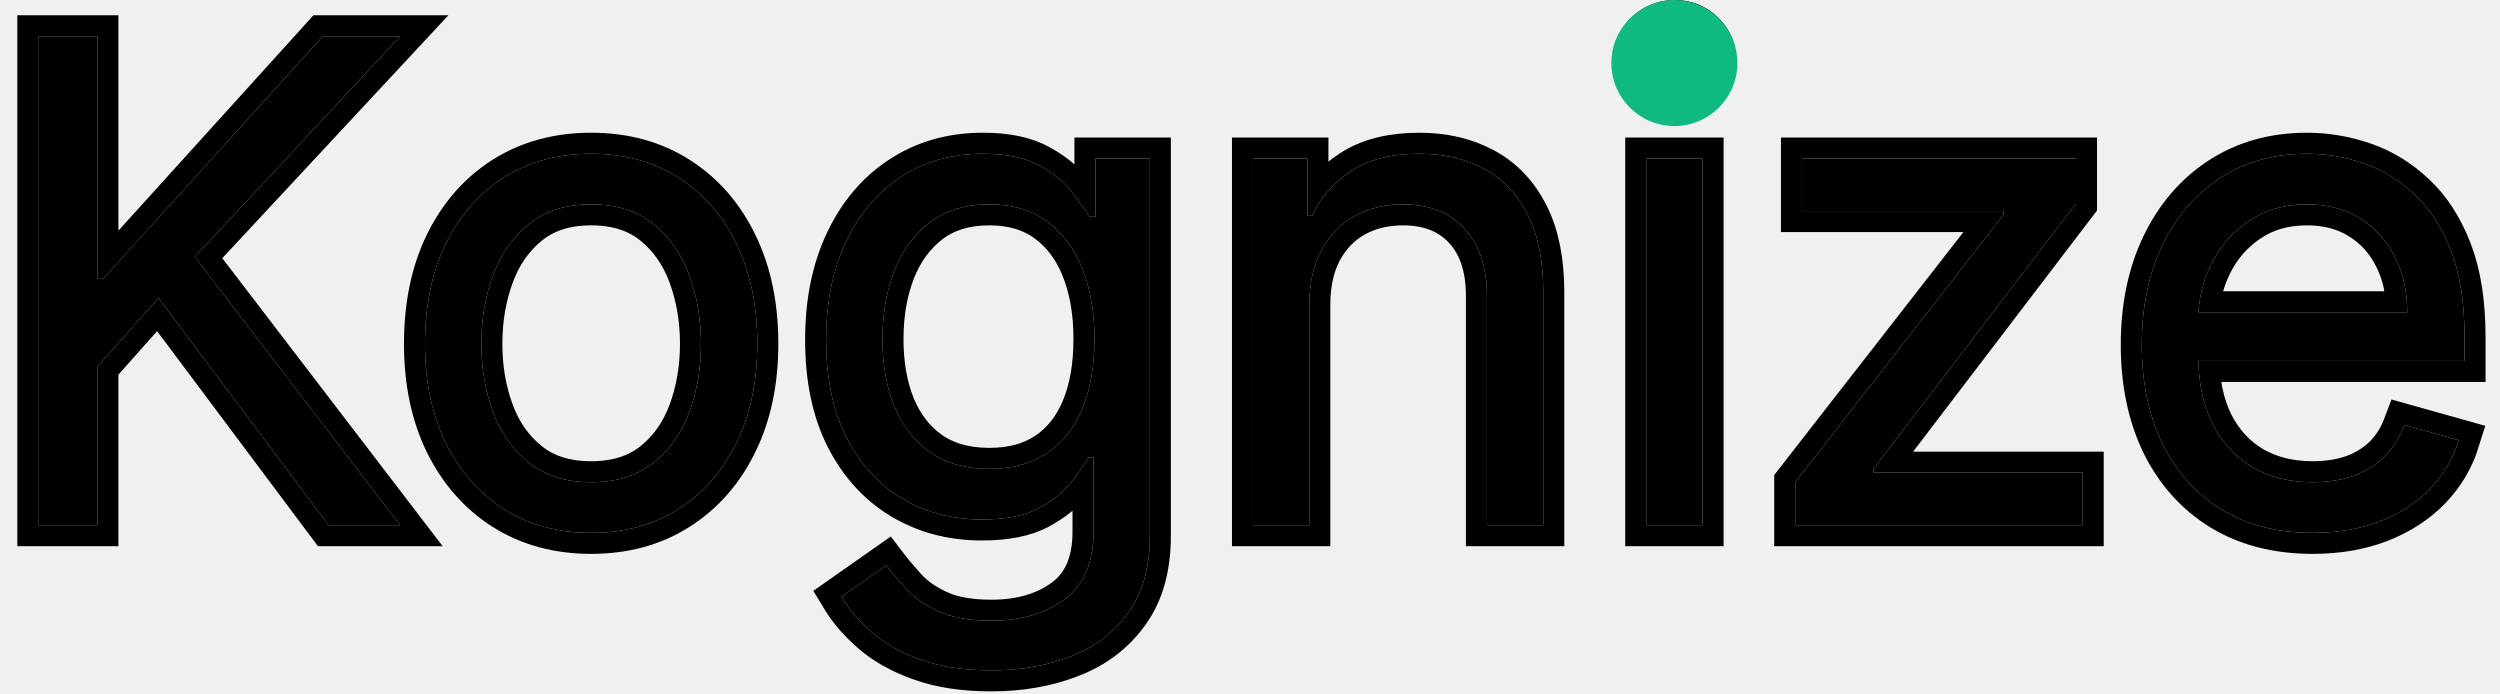
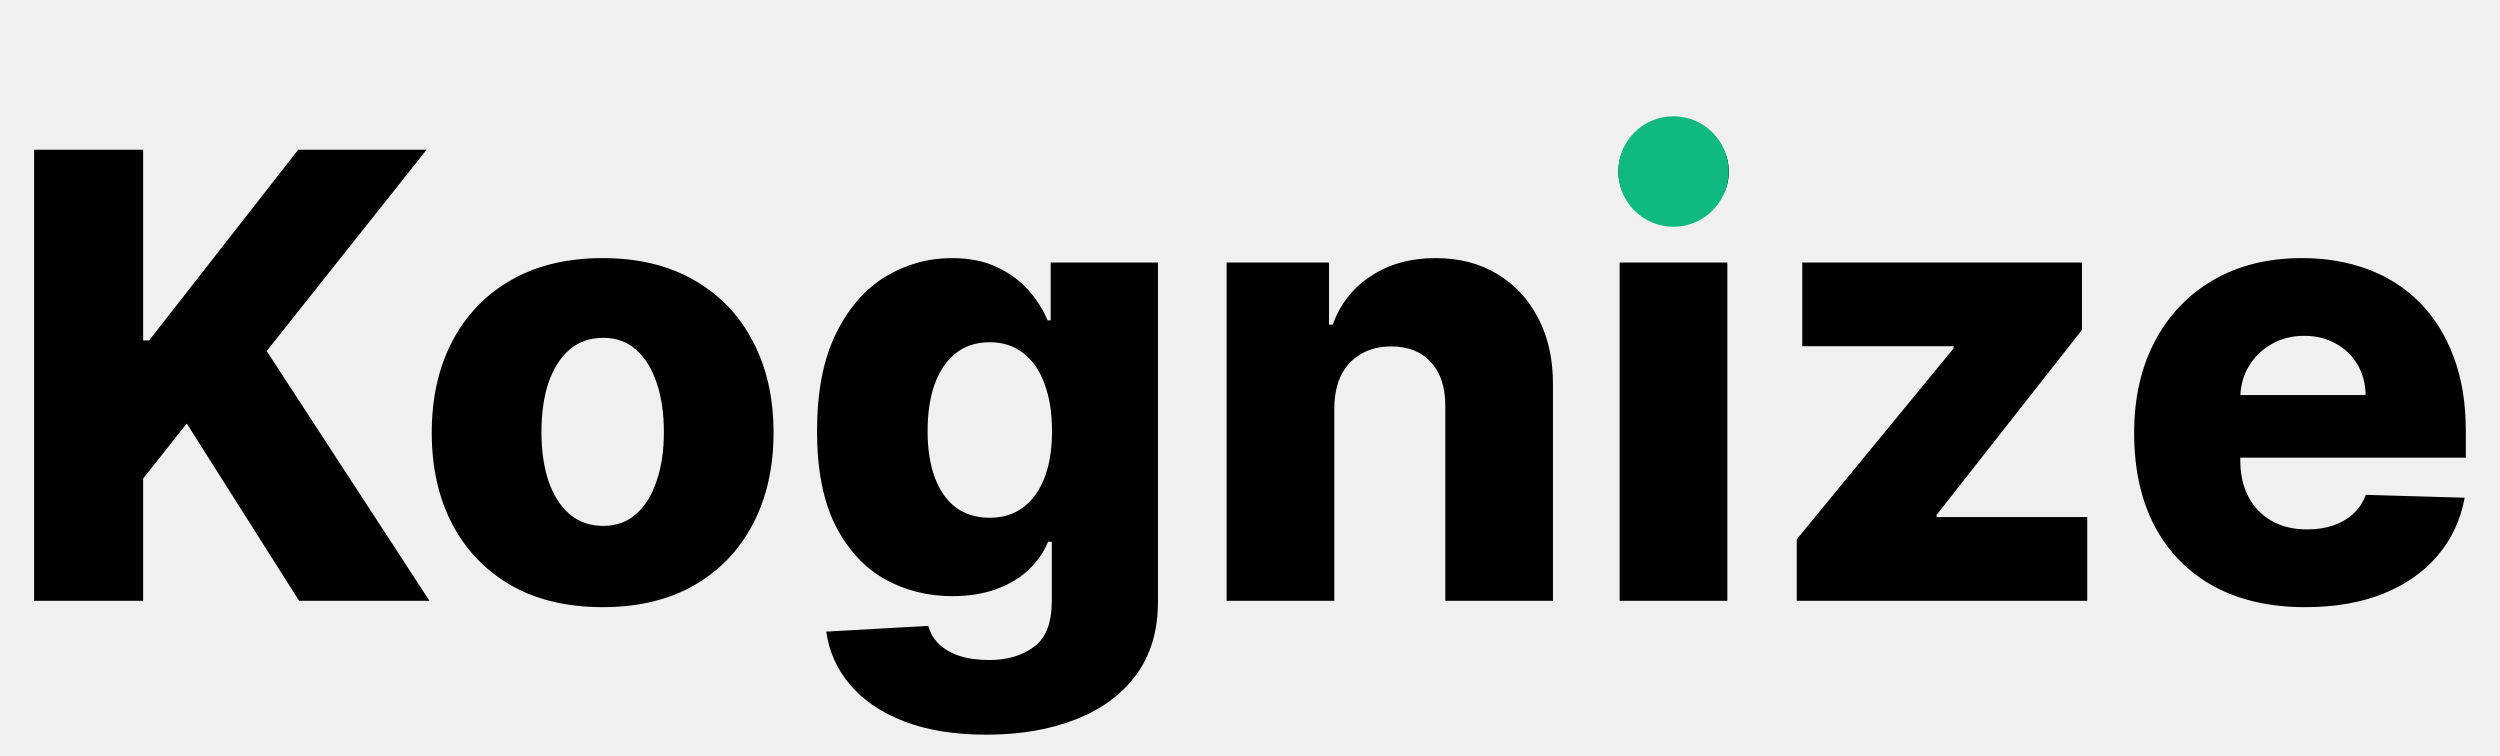
- <svg xmlns="http://www.w3.org/2000/svg" width="119" height="33" viewBox="0 0 119 33" fill="none">
-   <mask id="path-1-outside-1_1_17" maskUnits="userSpaceOnUse" x="0.818" y="0" width="118" height="33" fill="black">
-     <rect fill="white" x="0.818" width="118" height="33" />
-     <path d="M1.818 25V1.727H4.636V13.273H4.909L15.364 1.727H19.046L9.273 12.227L19.046 25H15.636L7.545 14.182L4.636 17.454V25H1.818Z" />
-     <path d="M28.139 25.364C26.563 25.364 25.181 24.989 23.991 24.239C22.81 23.489 21.885 22.439 21.219 21.091C20.56 19.742 20.23 18.167 20.23 16.364C20.23 14.546 20.56 12.958 21.219 11.602C21.885 10.246 22.81 9.193 23.991 8.443C25.181 7.693 26.563 7.318 28.139 7.318C29.715 7.318 31.094 7.693 32.276 8.443C33.465 9.193 34.389 10.246 35.048 11.602C35.715 12.958 36.048 14.546 36.048 16.364C36.048 18.167 35.715 19.742 35.048 21.091C34.389 22.439 33.465 23.489 32.276 24.239C31.094 24.989 29.715 25.364 28.139 25.364ZM28.139 22.954C29.336 22.954 30.321 22.648 31.094 22.034C31.866 21.421 32.438 20.614 32.81 19.614C33.181 18.614 33.367 17.53 33.367 16.364C33.367 15.197 33.181 14.11 32.81 13.102C32.438 12.095 31.866 11.28 31.094 10.659C30.321 10.038 29.336 9.727 28.139 9.727C26.942 9.727 25.957 10.038 25.185 10.659C24.412 11.28 23.84 12.095 23.469 13.102C23.098 14.11 22.912 15.197 22.912 16.364C22.912 17.53 23.098 18.614 23.469 19.614C23.84 20.614 24.412 21.421 25.185 22.034C25.957 22.648 26.942 22.954 28.139 22.954Z" />
-     <path d="M47.188 31.909C45.892 31.909 44.778 31.742 43.847 31.409C42.915 31.083 42.138 30.651 41.517 30.114C40.903 29.583 40.415 29.015 40.051 28.409L42.188 26.909C42.43 27.227 42.737 27.591 43.108 28C43.479 28.417 43.987 28.776 44.631 29.079C45.282 29.39 46.135 29.546 47.188 29.546C48.597 29.546 49.76 29.204 50.676 28.523C51.593 27.841 52.051 26.773 52.051 25.318V21.773H51.824C51.627 22.091 51.347 22.485 50.983 22.954C50.627 23.417 50.112 23.829 49.438 24.193C48.771 24.549 47.869 24.727 46.733 24.727C45.324 24.727 44.059 24.394 42.938 23.727C41.824 23.061 40.941 22.091 40.29 20.818C39.646 19.546 39.324 18 39.324 16.182C39.324 14.394 39.638 12.837 40.267 11.511C40.896 10.178 41.771 9.148 42.892 8.42C44.013 7.686 45.309 7.318 46.778 7.318C47.915 7.318 48.816 7.508 49.483 7.886C50.157 8.258 50.672 8.682 51.028 9.159C51.392 9.629 51.672 10.015 51.869 10.318H52.142V7.545H54.733V25.5C54.733 27 54.392 28.22 53.71 29.159C53.036 30.106 52.127 30.799 50.983 31.239C49.847 31.686 48.581 31.909 47.188 31.909ZM47.097 22.318C48.172 22.318 49.081 22.072 49.824 21.579C50.566 21.087 51.131 20.379 51.517 19.454C51.903 18.53 52.097 17.424 52.097 16.136C52.097 14.879 51.907 13.769 51.528 12.807C51.15 11.845 50.589 11.091 49.847 10.546C49.104 10 48.188 9.727 47.097 9.727C45.96 9.727 45.013 10.015 44.256 10.591C43.506 11.167 42.941 11.939 42.562 12.909C42.191 13.879 42.006 14.954 42.006 16.136C42.006 17.349 42.195 18.421 42.574 19.352C42.96 20.276 43.528 21.004 44.278 21.534C45.036 22.057 45.975 22.318 47.097 22.318Z" />
-     <path d="M62.324 14.5V25H59.642V7.545H62.233V10.273H62.46C62.869 9.386 63.49 8.674 64.324 8.136C65.157 7.591 66.233 7.318 67.551 7.318C68.733 7.318 69.767 7.561 70.653 8.045C71.54 8.523 72.229 9.25 72.722 10.227C73.214 11.197 73.46 12.424 73.46 13.909V25H70.778V14.091C70.778 12.72 70.422 11.652 69.71 10.886C68.998 10.114 68.021 9.727 66.778 9.727C65.922 9.727 65.157 9.913 64.483 10.284C63.816 10.655 63.29 11.197 62.903 11.909C62.517 12.621 62.324 13.485 62.324 14.5Z" />
-     <path d="M78.361 25V7.545H81.043V25H78.361ZM79.724 4.636C79.202 4.636 78.751 4.458 78.372 4.102C78.001 3.746 77.815 3.318 77.815 2.818C77.815 2.318 78.001 1.89 78.372 1.534C78.751 1.178 79.202 1 79.724 1C80.247 1 80.694 1.178 81.065 1.534C81.444 1.89 81.633 2.318 81.633 2.818C81.633 3.318 81.444 3.746 81.065 4.102C80.694 4.458 80.247 4.636 79.724 4.636Z" />
-     <path d="M85.454 25V22.954L95.364 10.227V10.046H85.773V7.545H98.818V9.682L89.182 22.318V22.5H99.136V25H85.454Z" />
-     <path d="M110.085 25.364C108.403 25.364 106.953 24.992 105.733 24.25C104.521 23.5 103.585 22.454 102.926 21.114C102.275 19.765 101.949 18.197 101.949 16.409C101.949 14.621 102.275 13.046 102.926 11.682C103.585 10.311 104.502 9.242 105.676 8.477C106.858 7.705 108.237 7.318 109.812 7.318C110.722 7.318 111.619 7.47 112.506 7.773C113.392 8.076 114.199 8.568 114.926 9.25C115.653 9.924 116.233 10.818 116.665 11.932C117.097 13.046 117.312 14.417 117.312 16.046V17.182H103.858V14.864H114.585C114.585 13.879 114.388 13 113.994 12.227C113.608 11.454 113.055 10.845 112.335 10.398C111.623 9.951 110.782 9.727 109.812 9.727C108.744 9.727 107.82 9.992 107.04 10.523C106.267 11.046 105.672 11.727 105.256 12.568C104.839 13.409 104.631 14.311 104.631 15.273V16.818C104.631 18.136 104.858 19.254 105.312 20.171C105.775 21.079 106.415 21.773 107.233 22.25C108.051 22.72 109.002 22.954 110.085 22.954C110.79 22.954 111.426 22.856 111.994 22.659C112.57 22.454 113.066 22.151 113.483 21.75C113.9 21.341 114.222 20.833 114.449 20.227L117.04 20.954C116.767 21.833 116.309 22.606 115.665 23.273C115.021 23.932 114.225 24.447 113.278 24.818C112.331 25.182 111.267 25.364 110.085 25.364Z" />
-   </mask>
-   <path d="M1.818 25V1.727H4.636V13.273H4.909L15.364 1.727H19.046L9.273 12.227L19.046 25H15.636L7.545 14.182L4.636 17.454V25H1.818Z" fill="black" />
-   <path d="M28.139 25.364C26.563 25.364 25.181 24.989 23.991 24.239C22.81 23.489 21.885 22.439 21.219 21.091C20.56 19.742 20.23 18.167 20.23 16.364C20.23 14.546 20.56 12.958 21.219 11.602C21.885 10.246 22.81 9.193 23.991 8.443C25.181 7.693 26.563 7.318 28.139 7.318C29.715 7.318 31.094 7.693 32.276 8.443C33.465 9.193 34.389 10.246 35.048 11.602C35.715 12.958 36.048 14.546 36.048 16.364C36.048 18.167 35.715 19.742 35.048 21.091C34.389 22.439 33.465 23.489 32.276 24.239C31.094 24.989 29.715 25.364 28.139 25.364ZM28.139 22.954C29.336 22.954 30.321 22.648 31.094 22.034C31.866 21.421 32.438 20.614 32.81 19.614C33.181 18.614 33.367 17.53 33.367 16.364C33.367 15.197 33.181 14.11 32.81 13.102C32.438 12.095 31.866 11.28 31.094 10.659C30.321 10.038 29.336 9.727 28.139 9.727C26.942 9.727 25.957 10.038 25.185 10.659C24.412 11.28 23.84 12.095 23.469 13.102C23.098 14.11 22.912 15.197 22.912 16.364C22.912 17.53 23.098 18.614 23.469 19.614C23.84 20.614 24.412 21.421 25.185 22.034C25.957 22.648 26.942 22.954 28.139 22.954Z" fill="black" />
-   <path d="M47.188 31.909C45.892 31.909 44.778 31.742 43.847 31.409C42.915 31.083 42.138 30.651 41.517 30.114C40.903 29.583 40.415 29.015 40.051 28.409L42.188 26.909C42.43 27.227 42.737 27.591 43.108 28C43.479 28.417 43.987 28.776 44.631 29.079C45.282 29.39 46.135 29.546 47.188 29.546C48.597 29.546 49.76 29.204 50.676 28.523C51.593 27.841 52.051 26.773 52.051 25.318V21.773H51.824C51.627 22.091 51.347 22.485 50.983 22.954C50.627 23.417 50.112 23.829 49.438 24.193C48.771 24.549 47.869 24.727 46.733 24.727C45.324 24.727 44.059 24.394 42.938 23.727C41.824 23.061 40.941 22.091 40.29 20.818C39.646 19.546 39.324 18 39.324 16.182C39.324 14.394 39.638 12.837 40.267 11.511C40.896 10.178 41.771 9.148 42.892 8.42C44.013 7.686 45.309 7.318 46.778 7.318C47.915 7.318 48.816 7.508 49.483 7.886C50.157 8.258 50.672 8.682 51.028 9.159C51.392 9.629 51.672 10.015 51.869 10.318H52.142V7.545H54.733V25.5C54.733 27 54.392 28.22 53.71 29.159C53.036 30.106 52.127 30.799 50.983 31.239C49.847 31.686 48.581 31.909 47.188 31.909ZM47.097 22.318C48.172 22.318 49.081 22.072 49.824 21.579C50.566 21.087 51.131 20.379 51.517 19.454C51.903 18.53 52.097 17.424 52.097 16.136C52.097 14.879 51.907 13.769 51.528 12.807C51.15 11.845 50.589 11.091 49.847 10.546C49.104 10 48.188 9.727 47.097 9.727C45.96 9.727 45.013 10.015 44.256 10.591C43.506 11.167 42.941 11.939 42.562 12.909C42.191 13.879 42.006 14.954 42.006 16.136C42.006 17.349 42.195 18.421 42.574 19.352C42.96 20.276 43.528 21.004 44.278 21.534C45.036 22.057 45.975 22.318 47.097 22.318Z" fill="black" />
-   <path d="M62.324 14.5V25H59.642V7.545H62.233V10.273H62.46C62.869 9.386 63.49 8.674 64.324 8.136C65.157 7.591 66.233 7.318 67.551 7.318C68.733 7.318 69.767 7.561 70.653 8.045C71.54 8.523 72.229 9.25 72.722 10.227C73.214 11.197 73.46 12.424 73.46 13.909V25H70.778V14.091C70.778 12.72 70.422 11.652 69.71 10.886C68.998 10.114 68.021 9.727 66.778 9.727C65.922 9.727 65.157 9.913 64.483 10.284C63.816 10.655 63.29 11.197 62.903 11.909C62.517 12.621 62.324 13.485 62.324 14.5Z" fill="black" />
-   <path d="M78.361 25V7.545H81.043V25H78.361ZM79.724 4.636C79.202 4.636 78.751 4.458 78.372 4.102C78.001 3.746 77.815 3.318 77.815 2.818C77.815 2.318 78.001 1.89 78.372 1.534C78.751 1.178 79.202 1 79.724 1C80.247 1 80.694 1.178 81.065 1.534C81.444 1.89 81.633 2.318 81.633 2.818C81.633 3.318 81.444 3.746 81.065 4.102C80.694 4.458 80.247 4.636 79.724 4.636Z" fill="black" />
-   <path d="M85.454 25V22.954L95.364 10.227V10.046H85.773V7.545H98.818V9.682L89.182 22.318V22.5H99.136V25H85.454Z" fill="black" />
-   <path d="M110.085 25.364C108.403 25.364 106.953 24.992 105.733 24.25C104.521 23.5 103.585 22.454 102.926 21.114C102.275 19.765 101.949 18.197 101.949 16.409C101.949 14.621 102.275 13.046 102.926 11.682C103.585 10.311 104.502 9.242 105.676 8.477C106.858 7.705 108.237 7.318 109.812 7.318C110.722 7.318 111.619 7.47 112.506 7.773C113.392 8.076 114.199 8.568 114.926 9.25C115.653 9.924 116.233 10.818 116.665 11.932C117.097 13.046 117.312 14.417 117.312 16.046V17.182H103.858V14.864H114.585C114.585 13.879 114.388 13 113.994 12.227C113.608 11.454 113.055 10.845 112.335 10.398C111.623 9.951 110.782 9.727 109.812 9.727C108.744 9.727 107.82 9.992 107.04 10.523C106.267 11.046 105.672 11.727 105.256 12.568C104.839 13.409 104.631 14.311 104.631 15.273V16.818C104.631 18.136 104.858 19.254 105.312 20.171C105.775 21.079 106.415 21.773 107.233 22.25C108.051 22.72 109.002 22.954 110.085 22.954C110.79 22.954 111.426 22.856 111.994 22.659C112.57 22.454 113.066 22.151 113.483 21.75C113.9 21.341 114.222 20.833 114.449 20.227L117.04 20.954C116.767 21.833 116.309 22.606 115.665 23.273C115.021 23.932 114.225 24.447 113.278 24.818C112.331 25.182 111.267 25.364 110.085 25.364Z" fill="black" />
-   <path d="M1.818 25V1.727H4.636V13.273H4.909L15.364 1.727H19.046L9.273 12.227L19.046 25H15.636L7.545 14.182L4.636 17.454V25H1.818Z" stroke="black" stroke-width="2" mask="url(#path-1-outside-1_1_17)" />
-   <path d="M28.139 25.364C26.563 25.364 25.181 24.989 23.991 24.239C22.81 23.489 21.885 22.439 21.219 21.091C20.56 19.742 20.23 18.167 20.23 16.364C20.23 14.546 20.56 12.958 21.219 11.602C21.885 10.246 22.81 9.193 23.991 8.443C25.181 7.693 26.563 7.318 28.139 7.318C29.715 7.318 31.094 7.693 32.276 8.443C33.465 9.193 34.389 10.246 35.048 11.602C35.715 12.958 36.048 14.546 36.048 16.364C36.048 18.167 35.715 19.742 35.048 21.091C34.389 22.439 33.465 23.489 32.276 24.239C31.094 24.989 29.715 25.364 28.139 25.364ZM28.139 22.954C29.336 22.954 30.321 22.648 31.094 22.034C31.866 21.421 32.438 20.614 32.81 19.614C33.181 18.614 33.367 17.53 33.367 16.364C33.367 15.197 33.181 14.11 32.81 13.102C32.438 12.095 31.866 11.28 31.094 10.659C30.321 10.038 29.336 9.727 28.139 9.727C26.942 9.727 25.957 10.038 25.185 10.659C24.412 11.28 23.84 12.095 23.469 13.102C23.098 14.11 22.912 15.197 22.912 16.364C22.912 17.53 23.098 18.614 23.469 19.614C23.84 20.614 24.412 21.421 25.185 22.034C25.957 22.648 26.942 22.954 28.139 22.954Z" stroke="black" stroke-width="2" mask="url(#path-1-outside-1_1_17)" />
-   <path d="M47.188 31.909C45.892 31.909 44.778 31.742 43.847 31.409C42.915 31.083 42.138 30.651 41.517 30.114C40.903 29.583 40.415 29.015 40.051 28.409L42.188 26.909C42.43 27.227 42.737 27.591 43.108 28C43.479 28.417 43.987 28.776 44.631 29.079C45.282 29.39 46.135 29.546 47.188 29.546C48.597 29.546 49.76 29.204 50.676 28.523C51.593 27.841 52.051 26.773 52.051 25.318V21.773H51.824C51.627 22.091 51.347 22.485 50.983 22.954C50.627 23.417 50.112 23.829 49.438 24.193C48.771 24.549 47.869 24.727 46.733 24.727C45.324 24.727 44.059 24.394 42.938 23.727C41.824 23.061 40.941 22.091 40.29 20.818C39.646 19.546 39.324 18 39.324 16.182C39.324 14.394 39.638 12.837 40.267 11.511C40.896 10.178 41.771 9.148 42.892 8.42C44.013 7.686 45.309 7.318 46.778 7.318C47.915 7.318 48.816 7.508 49.483 7.886C50.157 8.258 50.672 8.682 51.028 9.159C51.392 9.629 51.672 10.015 51.869 10.318H52.142V7.545H54.733V25.5C54.733 27 54.392 28.22 53.71 29.159C53.036 30.106 52.127 30.799 50.983 31.239C49.847 31.686 48.581 31.909 47.188 31.909ZM47.097 22.318C48.172 22.318 49.081 22.072 49.824 21.579C50.566 21.087 51.131 20.379 51.517 19.454C51.903 18.53 52.097 17.424 52.097 16.136C52.097 14.879 51.907 13.769 51.528 12.807C51.15 11.845 50.589 11.091 49.847 10.546C49.104 10 48.188 9.727 47.097 9.727C45.96 9.727 45.013 10.015 44.256 10.591C43.506 11.167 42.941 11.939 42.562 12.909C42.191 13.879 42.006 14.954 42.006 16.136C42.006 17.349 42.195 18.421 42.574 19.352C42.96 20.276 43.528 21.004 44.278 21.534C45.036 22.057 45.975 22.318 47.097 22.318Z" stroke="black" stroke-width="2" mask="url(#path-1-outside-1_1_17)" />
-   <path d="M62.324 14.5V25H59.642V7.545H62.233V10.273H62.46C62.869 9.386 63.49 8.674 64.324 8.136C65.157 7.591 66.233 7.318 67.551 7.318C68.733 7.318 69.767 7.561 70.653 8.045C71.54 8.523 72.229 9.25 72.722 10.227C73.214 11.197 73.46 12.424 73.46 13.909V25H70.778V14.091C70.778 12.72 70.422 11.652 69.71 10.886C68.998 10.114 68.021 9.727 66.778 9.727C65.922 9.727 65.157 9.913 64.483 10.284C63.816 10.655 63.29 11.197 62.903 11.909C62.517 12.621 62.324 13.485 62.324 14.5Z" stroke="black" stroke-width="2" mask="url(#path-1-outside-1_1_17)" />
-   <path d="M78.361 25V7.545H81.043V25H78.361ZM79.724 4.636C79.202 4.636 78.751 4.458 78.372 4.102C78.001 3.746 77.815 3.318 77.815 2.818C77.815 2.318 78.001 1.89 78.372 1.534C78.751 1.178 79.202 1 79.724 1C80.247 1 80.694 1.178 81.065 1.534C81.444 1.89 81.633 2.318 81.633 2.818C81.633 3.318 81.444 3.746 81.065 4.102C80.694 4.458 80.247 4.636 79.724 4.636Z" stroke="black" stroke-width="2" mask="url(#path-1-outside-1_1_17)" />
-   <path d="M85.454 25V22.954L95.364 10.227V10.046H85.773V7.545H98.818V9.682L89.182 22.318V22.5H99.136V25H85.454Z" stroke="black" stroke-width="2" mask="url(#path-1-outside-1_1_17)" />
-   <path d="M110.085 25.364C108.403 25.364 106.953 24.992 105.733 24.25C104.521 23.5 103.585 22.454 102.926 21.114C102.275 19.765 101.949 18.197 101.949 16.409C101.949 14.621 102.275 13.046 102.926 11.682C103.585 10.311 104.502 9.242 105.676 8.477C106.858 7.705 108.237 7.318 109.812 7.318C110.722 7.318 111.619 7.47 112.506 7.773C113.392 8.076 114.199 8.568 114.926 9.25C115.653 9.924 116.233 10.818 116.665 11.932C117.097 13.046 117.312 14.417 117.312 16.046V17.182H103.858V14.864H114.585C114.585 13.879 114.388 13 113.994 12.227C113.608 11.454 113.055 10.845 112.335 10.398C111.623 9.951 110.782 9.727 109.812 9.727C108.744 9.727 107.82 9.992 107.04 10.523C106.267 11.046 105.672 11.727 105.256 12.568C104.839 13.409 104.631 14.311 104.631 15.273V16.818C104.631 18.136 104.858 19.254 105.312 20.171C105.775 21.079 106.415 21.773 107.233 22.25C108.051 22.72 109.002 22.954 110.085 22.954C110.79 22.954 111.426 22.856 111.994 22.659C112.57 22.454 113.066 22.151 113.483 21.75C113.9 21.341 114.222 20.833 114.449 20.227L117.04 20.954C116.767 21.833 116.309 22.606 115.665 23.273C115.021 23.932 114.225 24.447 113.278 24.818C112.331 25.182 111.267 25.364 110.085 25.364Z" stroke="black" stroke-width="2" mask="url(#path-1-outside-1_1_17)" />
-   <circle cx="79.7" cy="3" r="3" fill="#10B981" />
+ <svg xmlns="http://www.w3.org/2000/svg" width="129" height="39" viewBox="0 0 129 39" fill="none">
+   <path d="M1.761 31V7.727H7.386V17.568H7.693L15.386 7.727H22.011L13.761 18.114L22.159 31H15.432L9.636 21.852L7.386 24.693V31H1.761ZM31.097 31.329C29.263 31.329 27.688 30.954 26.369 30.204C25.059 29.447 24.047 28.394 23.335 27.046C22.631 25.689 22.278 24.117 22.278 22.329C22.278 20.534 22.631 18.962 23.335 17.614C24.047 16.258 25.059 15.204 26.369 14.454C27.688 13.697 29.263 13.318 31.097 13.318C32.93 13.318 34.502 13.697 35.812 14.454C37.131 15.204 38.142 16.258 38.847 17.614C39.559 18.962 39.915 20.534 39.915 22.329C39.915 24.117 39.559 25.689 38.847 27.046C38.142 28.394 37.131 29.447 35.812 30.204C34.502 30.954 32.93 31.329 31.097 31.329ZM31.131 27.136C31.797 27.136 32.362 26.932 32.824 26.523C33.286 26.114 33.638 25.546 33.881 24.818C34.131 24.091 34.256 23.25 34.256 22.296C34.256 21.326 34.131 20.477 33.881 19.75C33.638 19.023 33.286 18.454 32.824 18.046C32.362 17.636 31.797 17.432 31.131 17.432C30.441 17.432 29.858 17.636 29.381 18.046C28.911 18.454 28.551 19.023 28.301 19.75C28.059 20.477 27.938 21.326 27.938 22.296C27.938 23.25 28.059 24.091 28.301 24.818C28.551 25.546 28.911 26.114 29.381 26.523C29.858 26.932 30.441 27.136 31.131 27.136ZM50.898 37.909C49.239 37.909 47.818 37.678 46.636 37.216C45.455 36.754 44.526 36.121 43.852 35.318C43.178 34.515 42.773 33.606 42.636 32.591L47.898 32.295C47.996 32.651 48.178 32.962 48.443 33.227C48.716 33.492 49.068 33.697 49.5 33.841C49.939 33.985 50.455 34.057 51.045 34.057C51.977 34.057 52.746 33.83 53.352 33.375C53.966 32.928 54.273 32.144 54.273 31.023V27.954H54.08C53.86 28.492 53.526 28.974 53.08 29.398C52.633 29.822 52.076 30.155 51.409 30.398C50.75 30.64 49.992 30.761 49.136 30.761C47.864 30.761 46.697 30.466 45.636 29.875C44.583 29.276 43.739 28.352 43.102 27.102C42.474 25.845 42.159 24.227 42.159 22.25C42.159 20.212 42.485 18.534 43.136 17.216C43.788 15.89 44.64 14.909 45.693 14.273C46.754 13.636 47.894 13.318 49.114 13.318C50.03 13.318 50.814 13.477 51.466 13.796C52.125 14.106 52.667 14.508 53.091 15C53.515 15.492 53.837 16.004 54.057 16.534H54.216V13.546H59.75V31.068C59.75 32.545 59.379 33.792 58.636 34.807C57.894 35.822 56.856 36.591 55.523 37.114C54.189 37.644 52.648 37.909 50.898 37.909ZM51.068 26.716C51.742 26.716 52.318 26.538 52.795 26.182C53.273 25.826 53.64 25.314 53.898 24.648C54.155 23.981 54.284 23.182 54.284 22.25C54.284 21.303 54.155 20.489 53.898 19.807C53.648 19.117 53.28 18.587 52.795 18.216C52.318 17.845 51.742 17.659 51.068 17.659C50.379 17.659 49.795 17.849 49.318 18.227C48.841 18.606 48.477 19.14 48.227 19.829C47.985 20.511 47.864 21.318 47.864 22.25C47.864 23.182 47.989 23.981 48.239 24.648C48.489 25.314 48.849 25.826 49.318 26.182C49.795 26.538 50.379 26.716 51.068 26.716ZM68.849 21.046V31H63.293V13.546H68.577V16.75H68.77C69.156 15.682 69.815 14.845 70.747 14.239C71.679 13.625 72.789 13.318 74.077 13.318C75.304 13.318 76.368 13.595 77.27 14.148C78.179 14.693 78.883 15.458 79.383 16.443C79.891 17.421 80.141 18.564 80.133 19.875V31H74.577V20.966C74.584 19.996 74.338 19.239 73.838 18.693C73.346 18.148 72.66 17.875 71.781 17.875C71.198 17.875 70.683 18.004 70.236 18.261C69.796 18.511 69.456 18.871 69.213 19.341C68.978 19.811 68.857 20.379 68.849 21.046ZM83.574 31V13.546H89.131V31H83.574ZM86.358 11.511C85.578 11.511 84.907 11.254 84.347 10.739C83.786 10.216 83.506 9.587 83.506 8.852C83.506 8.125 83.786 7.504 84.347 6.989C84.907 6.466 85.578 6.205 86.358 6.205C87.146 6.205 87.816 6.466 88.369 6.989C88.93 7.504 89.21 8.125 89.21 8.852C89.21 9.587 88.93 10.216 88.369 10.739C87.816 11.254 87.146 11.511 86.358 11.511ZM92.713 31V27.829L100.804 17.977V17.864H92.997V13.546H107.429V17.023L99.929 26.568V26.682H107.702V31H92.713ZM118.952 31.329C117.126 31.329 115.55 30.97 114.224 30.25C112.906 29.523 111.891 28.489 111.179 27.148C110.474 25.799 110.122 24.197 110.122 22.341C110.122 20.538 110.478 18.962 111.19 17.614C111.902 16.258 112.906 15.204 114.202 14.454C115.497 13.697 117.024 13.318 118.781 13.318C120.024 13.318 121.16 13.511 122.19 13.898C123.221 14.284 124.111 14.856 124.861 15.614C125.611 16.371 126.194 17.307 126.611 18.421C127.027 19.526 127.236 20.796 127.236 22.227V23.614H112.065V20.386H122.065C122.058 19.796 121.918 19.269 121.645 18.807C121.372 18.345 120.997 17.985 120.52 17.727C120.05 17.462 119.509 17.329 118.895 17.329C118.274 17.329 117.717 17.47 117.224 17.75C116.732 18.023 116.342 18.398 116.054 18.875C115.766 19.345 115.615 19.879 115.599 20.477V23.761C115.599 24.474 115.74 25.099 116.02 25.636C116.3 26.167 116.698 26.579 117.213 26.875C117.728 27.171 118.342 27.318 119.054 27.318C119.546 27.318 119.993 27.25 120.395 27.114C120.796 26.977 121.141 26.776 121.429 26.511C121.717 26.246 121.933 25.921 122.077 25.534L127.179 25.682C126.967 26.826 126.501 27.822 125.781 28.671C125.069 29.511 124.134 30.167 122.974 30.636C121.815 31.099 120.474 31.329 118.952 31.329Z" fill="black" />
+   <circle cx="86.35" cy="8.85" r="2.85" fill="#10B981" />
</svg>
